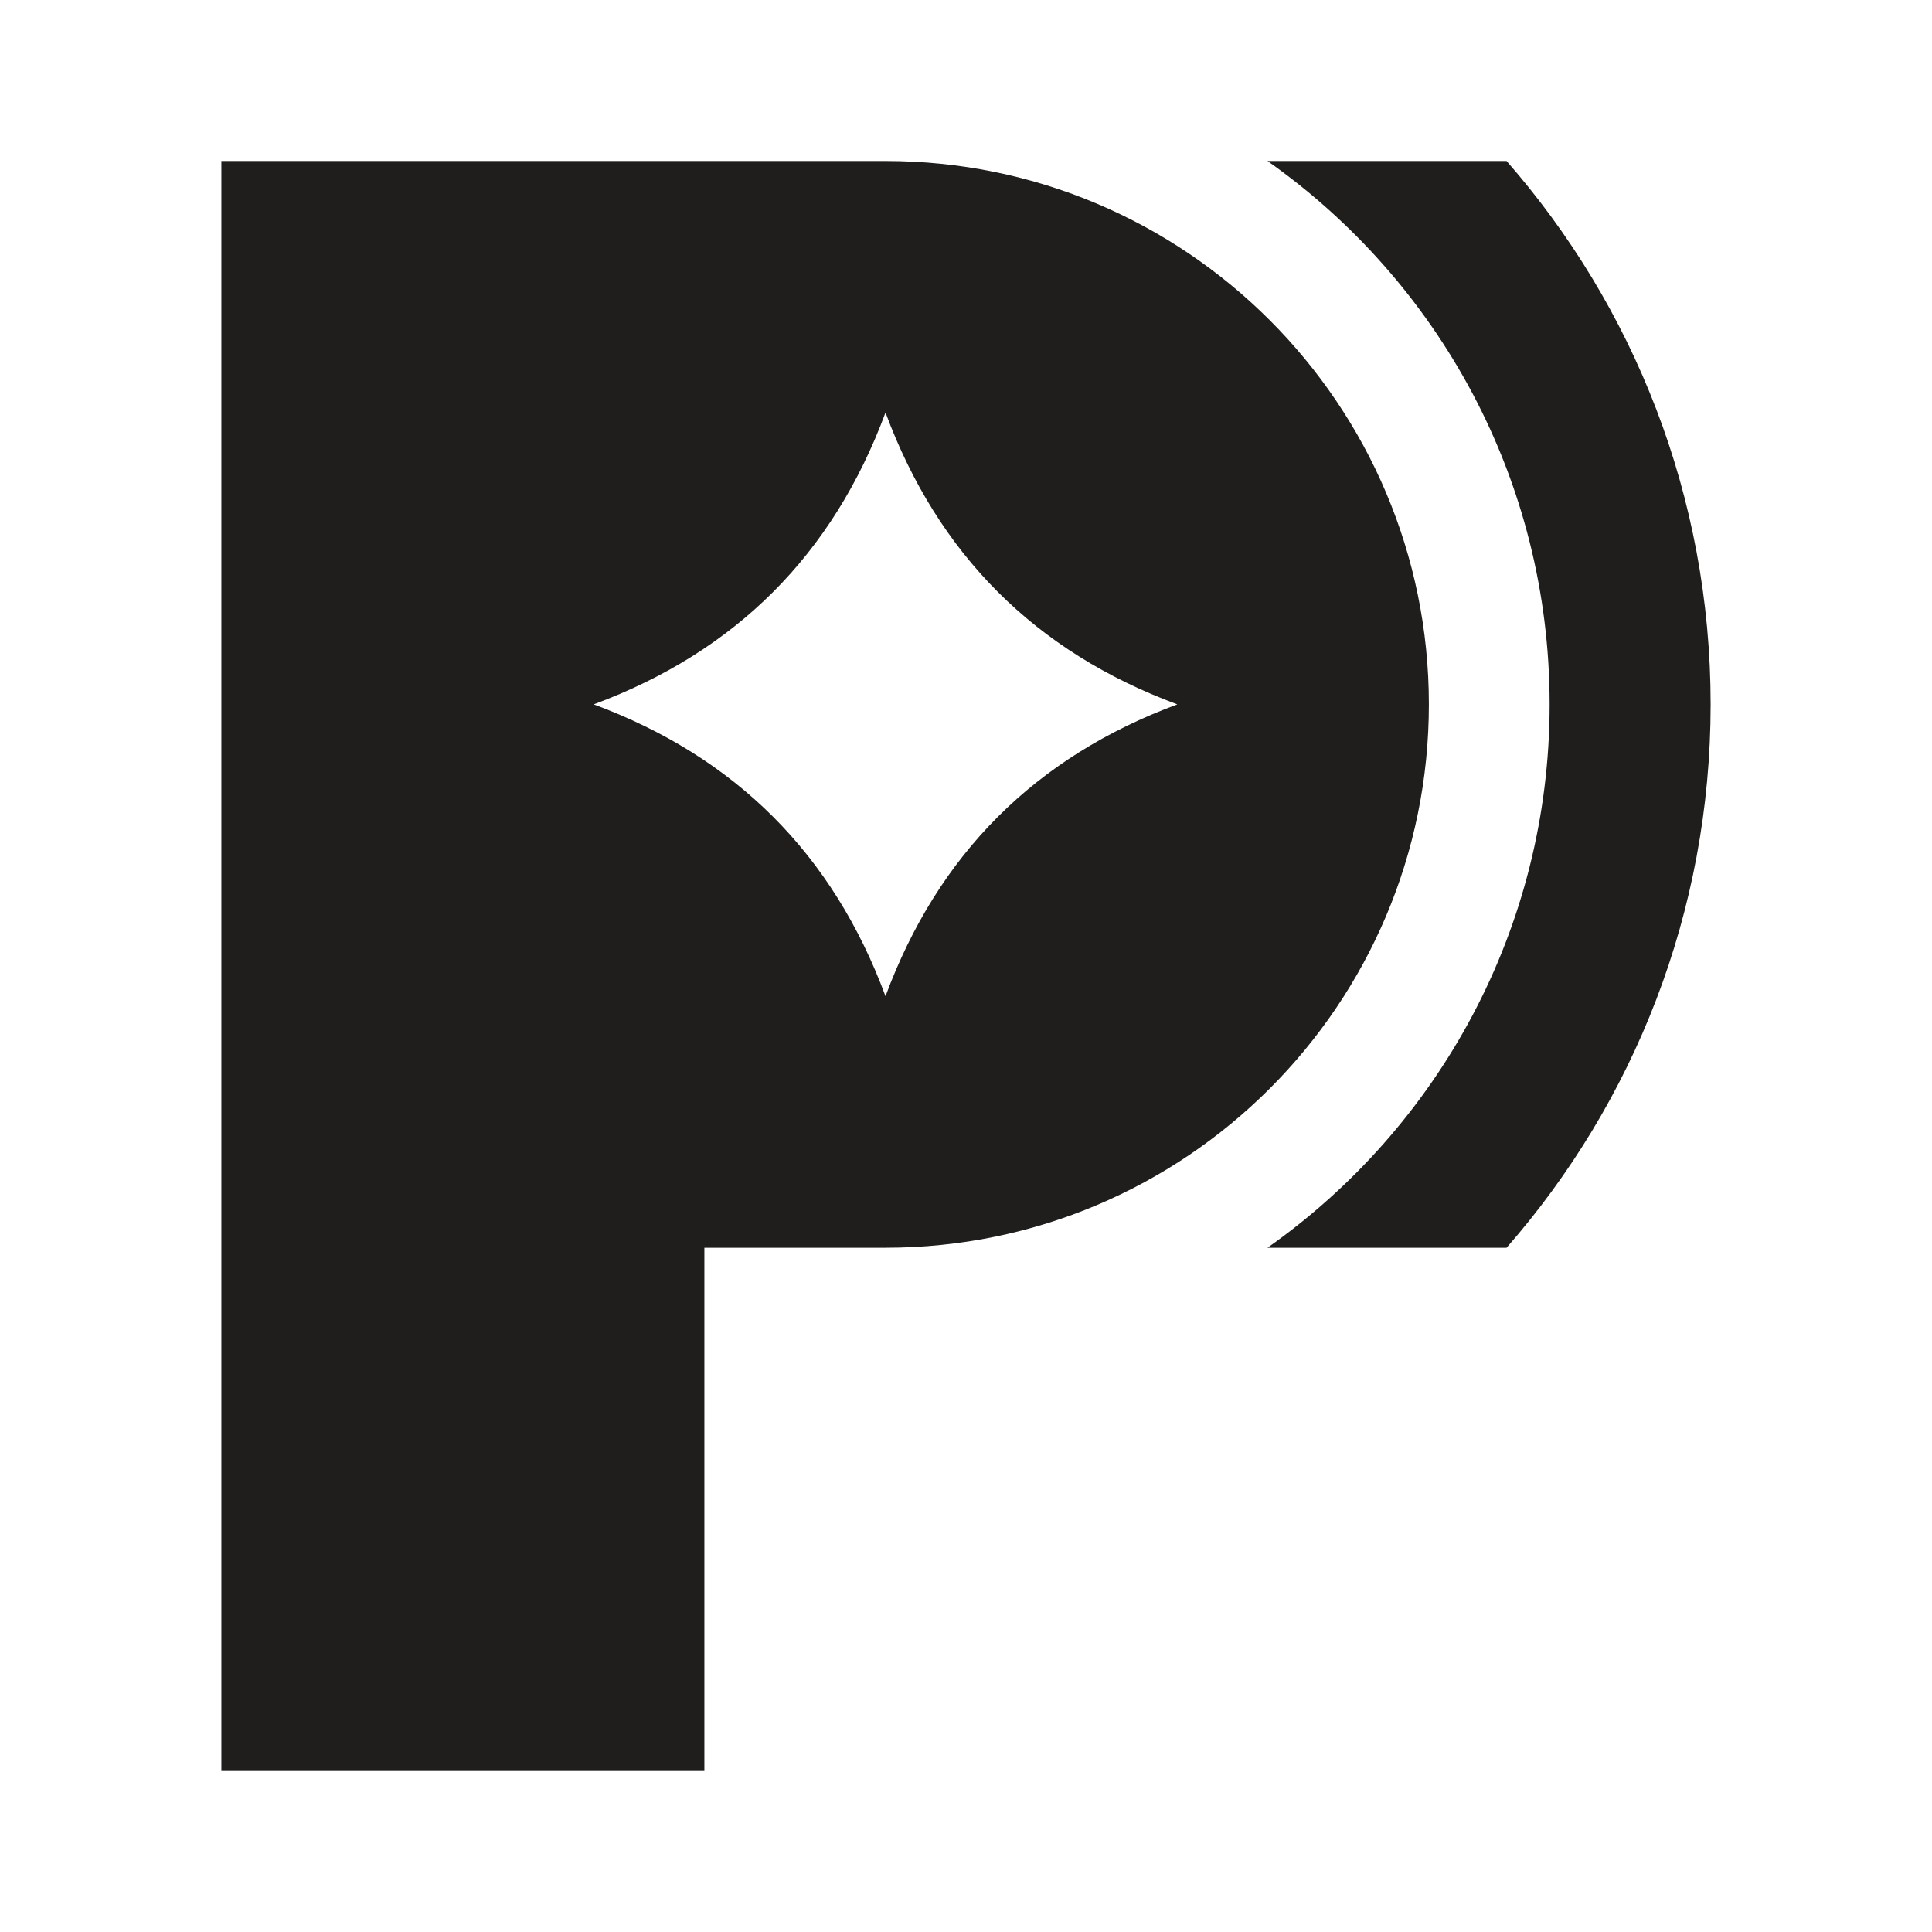
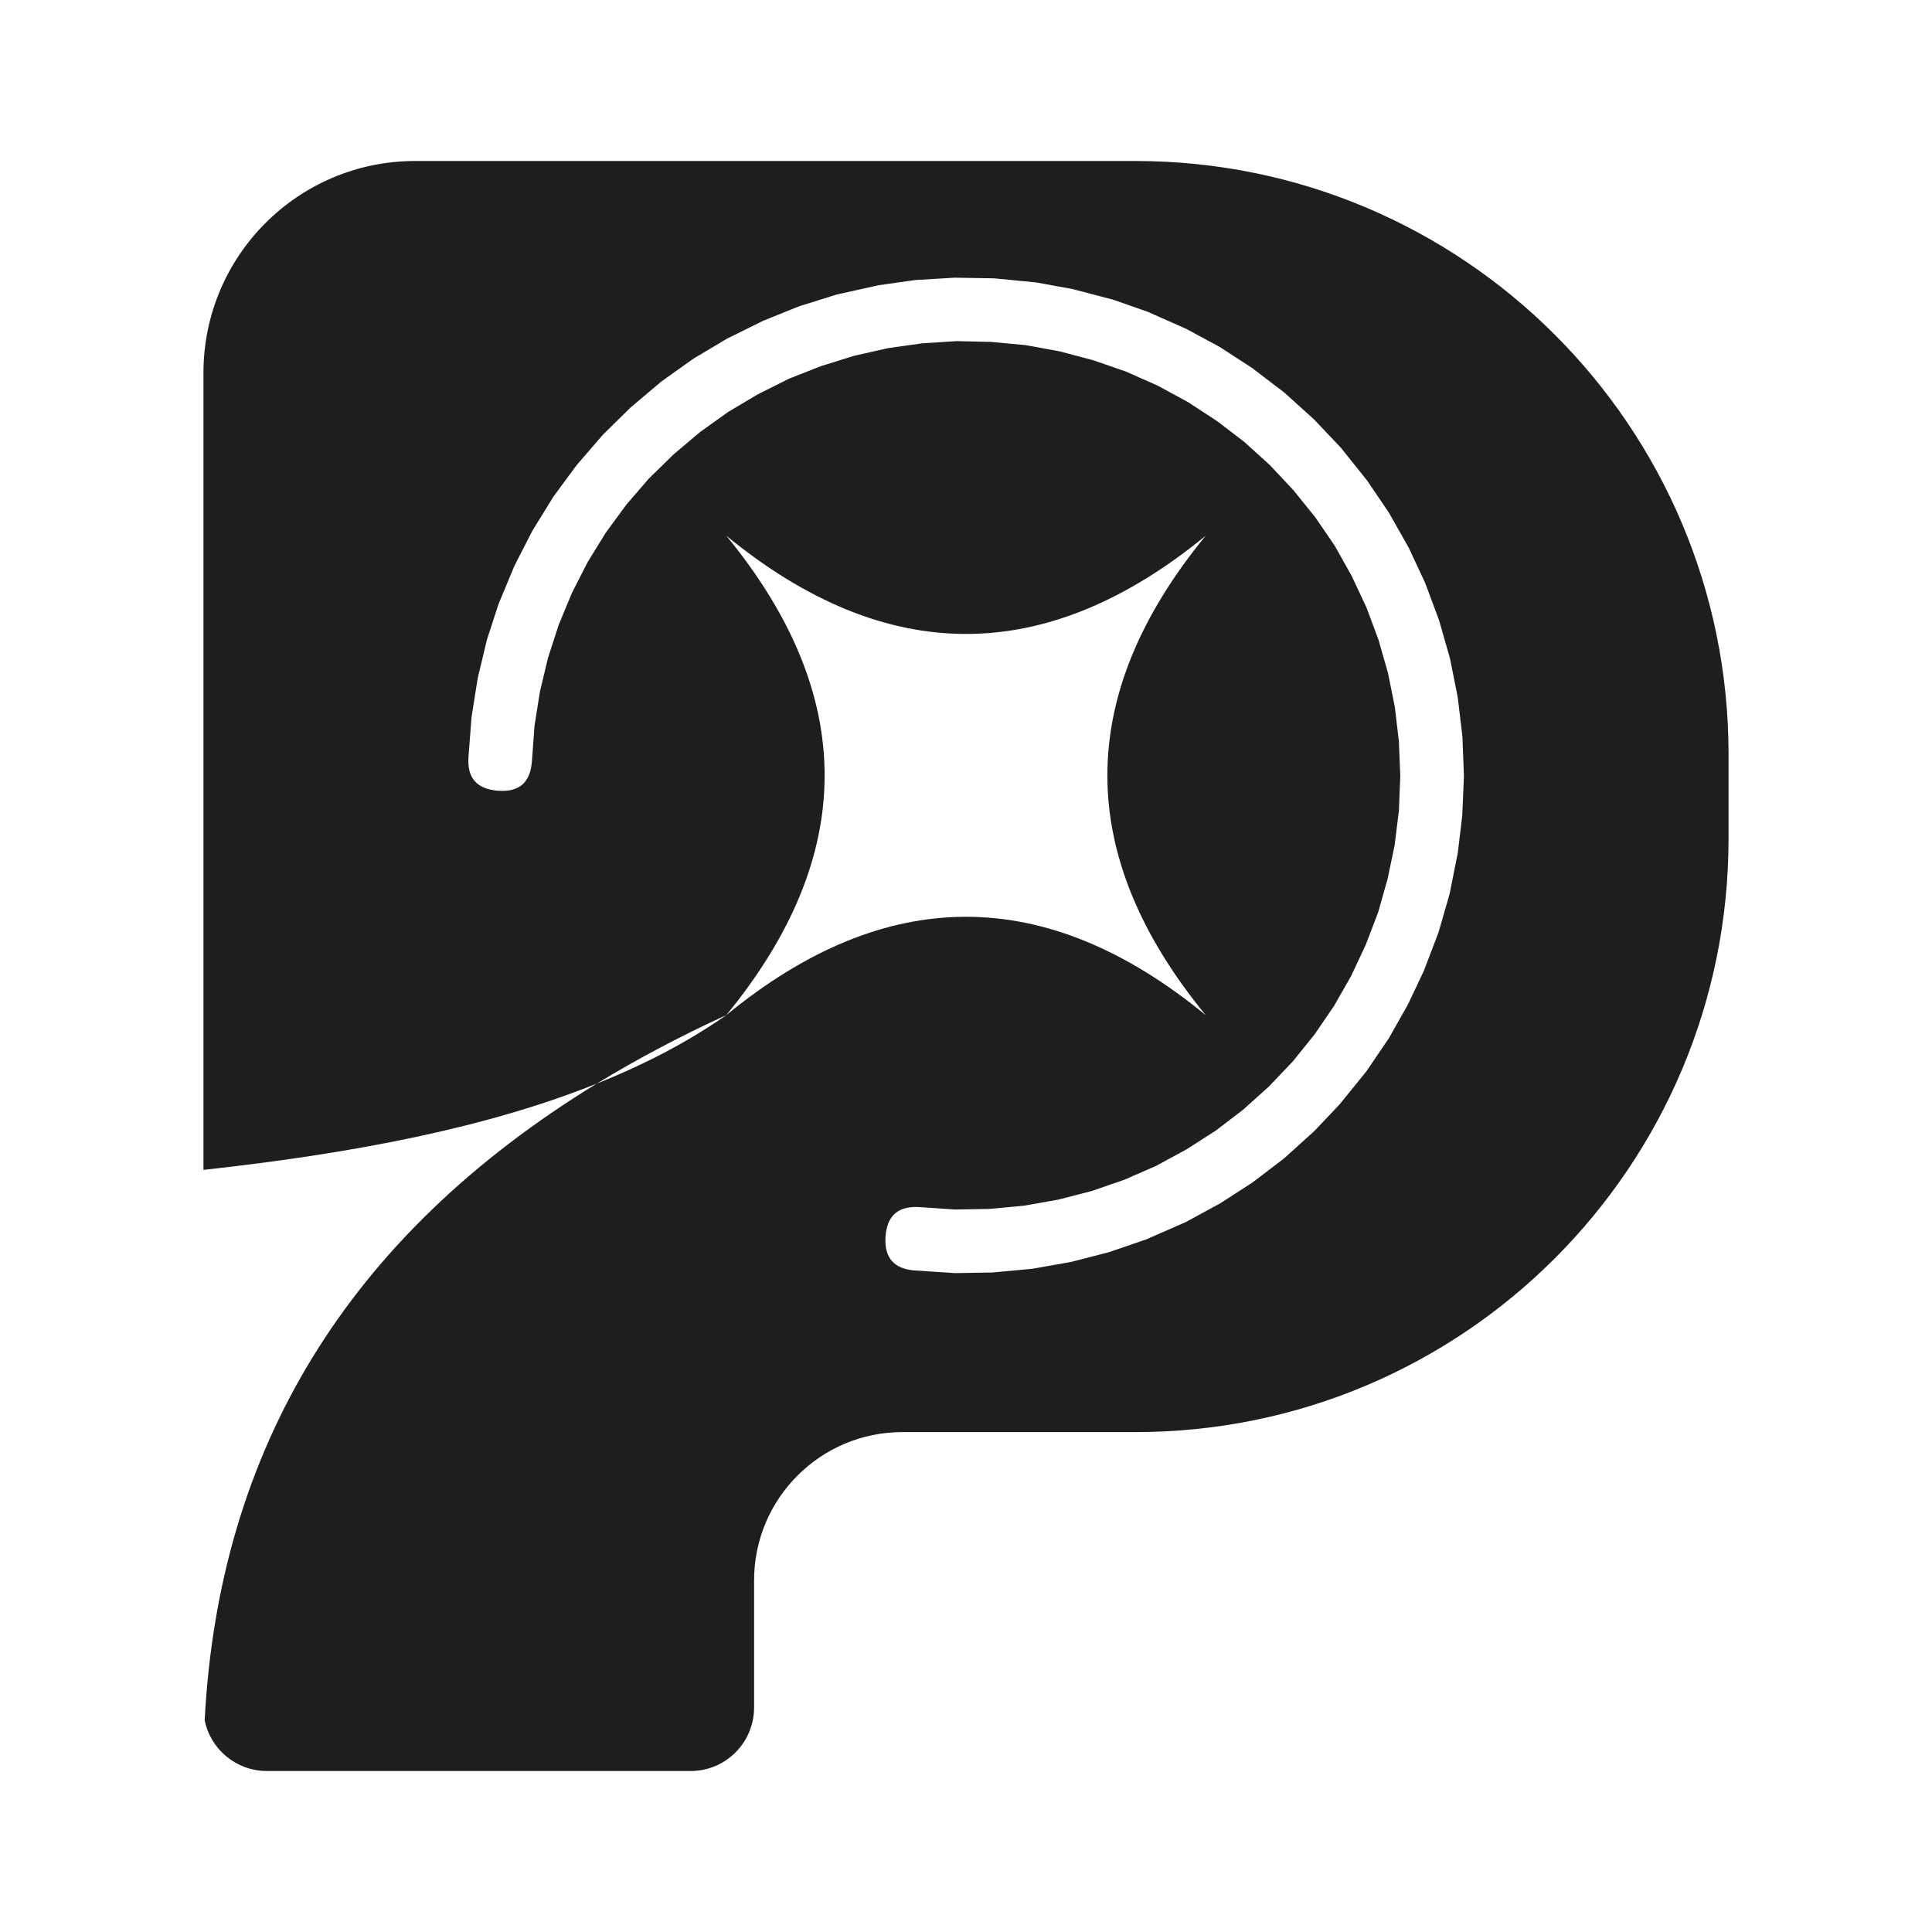
<svg xmlns="http://www.w3.org/2000/svg" viewBox="0 0 96 96">
-   <path fill="#1F1E1C" d="M11 8H44C58.91 8 71 20.09 71 35C71 49.91 58.91 62 44 62H35V88H11ZM74.86 8C81.17 15.21 85 24.66 85 35C85 45.34 81.17 54.79 74.86 62H62.98C71.46 56.03 77 46.16 77 35C77 23.84 71.46 13.97 62.98 8ZM44 20.5Q40.08 31.08 29.5 35Q40.08 38.92 44 49.5Q47.92 38.92 58.5 35Q47.92 31.08 44 20.5Z" />
+   <path fill="#1F1E1C" d="M20.63 8H56.42C72.7 8 85.89 21.2 85.89 37.47V41.68C85.89 57.96 72.7 71.16 56.42 71.16H44.84C40.77 71.16 37.47 74.46 37.47 78.53V84.84C37.47 86.59 36.06 88 34.32 88H13.26C11.74 88 10.46 86.92 10.17 85.48C10.87 72.04 17.23 61.44 29.66 53.84C24.22 56.03 17.59 57.31 10.11 58.13V18.53C10.11 12.71 14.82 8 20.63 8ZM23.28 37.6Q23.16 39.17 24.74 39.29Q25.53 39.35 25.95 38.99Q26.37 38.62 26.43 37.84L26.56 36.06L26.83 34.36L27.23 32.69L27.76 31.05L28.42 29.46L29.2 27.93L30.1 26.47L31.12 25.08L32.24 23.78L33.47 22.58L34.78 21.47L36.18 20.47L37.66 19.59L39.2 18.82L40.8 18.19L42.44 17.68L44.12 17.3L45.82 17.06L47.54 16.95L49.25 16.99L50.97 17.15L52.66 17.46L54.32 17.9L55.94 18.46L57.52 19.16L59.03 19.98L60.47 20.92L61.83 21.96L63.11 23.12L64.28 24.37L65.36 25.71L66.33 27.13L67.17 28.63L67.9 30.19L68.5 31.8L68.97 33.45L69.31 35.14L69.51 36.85L69.58 38.56L69.51 40.28L69.3 41.99L68.95 43.67L68.48 45.33L67.87 46.93L67.14 48.49L66.29 49.98L65.32 51.4L64.24 52.74L63.05 53.99L61.77 55.14L60.41 56.18L58.96 57.11L57.45 57.93L55.87 58.62L54.25 59.18L52.58 59.61L50.89 59.91L49.18 60.07L47.46 60.1L45.68 59.98Q44.11 59.88 44 61.45Q43.9 63.03 45.48 63.13L47.32 63.25Q47.38 63.26 47.44 63.26L49.29 63.23Q49.35 63.23 49.41 63.22L51.25 63.05Q51.31 63.04 51.38 63.03L53.19 62.71Q53.26 62.7 53.32 62.68L55.1 62.22Q55.16 62.2 55.22 62.18L56.97 61.58Q57.03 61.56 57.08 61.53L58.77 60.79Q58.83 60.77 58.89 60.74L60.51 59.86Q60.57 59.83 60.62 59.8L62.17 58.8Q62.22 58.77 62.27 58.73L63.74 57.61Q63.79 57.57 63.84 57.53L65.21 56.29Q65.26 56.25 65.3 56.21L66.57 54.87Q66.61 54.82 66.65 54.77L67.81 53.34Q67.85 53.29 67.89 53.24L68.93 51.71Q68.96 51.66 69 51.61L69.91 50Q69.94 49.95 69.97 49.89L70.76 48.22Q70.78 48.17 70.8 48.11L71.46 46.38Q71.48 46.32 71.5 46.26L72.01 44.49Q72.02 44.43 72.04 44.37L72.4 42.56Q72.42 42.5 72.43 42.43L72.65 40.6Q72.66 40.54 72.66 40.48L72.74 38.63Q72.74 38.57 72.74 38.51L72.67 36.66Q72.66 36.6 72.66 36.54L72.44 34.7Q72.43 34.64 72.42 34.58L72.06 32.77Q72.04 32.71 72.03 32.65L71.52 30.87Q71.5 30.81 71.48 30.75L70.84 29.03Q70.82 28.97 70.79 28.91L70.01 27.24Q69.98 27.18 69.95 27.13L69.04 25.52Q69.01 25.47 68.97 25.41L67.94 23.89Q67.9 23.83 67.86 23.79L66.71 22.35Q66.67 22.3 66.63 22.25L65.36 20.91Q65.32 20.86 65.27 20.82L63.9 19.58Q63.86 19.54 63.81 19.5L62.34 18.38Q62.3 18.34 62.24 18.3L60.7 17.3Q60.64 17.26 60.59 17.23L58.96 16.35Q58.91 16.32 58.85 16.3L57.16 15.55Q57.11 15.53 57.05 15.5L55.31 14.89Q55.25 14.87 55.19 14.86L53.4 14.39Q53.34 14.37 53.28 14.36L51.46 14.03Q51.4 14.02 51.34 14.02L49.5 13.84Q49.44 13.83 49.38 13.83L47.53 13.8Q47.47 13.79 47.4 13.8L45.56 13.91Q45.5 13.91 45.44 13.92L43.61 14.18Q43.55 14.19 43.49 14.21L41.69 14.61Q41.63 14.62 41.56 14.64L39.8 15.19Q39.74 15.21 39.68 15.23L37.97 15.92Q37.91 15.94 37.86 15.97L36.2 16.79Q36.15 16.81 36.09 16.85L34.51 17.79Q34.45 17.83 34.4 17.86L32.9 18.93Q32.85 18.97 32.8 19.01L31.39 20.2Q31.34 20.24 31.3 20.28L29.98 21.58Q29.94 21.62 29.9 21.67L28.69 23.07Q28.65 23.12 28.61 23.17L27.52 24.65Q27.48 24.7 27.45 24.76L26.48 26.33Q26.45 26.38 26.42 26.44L25.58 28.08Q25.55 28.14 25.53 28.19L24.82 29.9Q24.79 29.96 24.77 30.02L24.2 31.77Q24.18 31.83 24.17 31.89L23.74 33.69Q23.73 33.75 23.72 33.81L23.43 35.64Q23.42 35.7 23.42 35.76ZM59.91 26.62Q48 36.38 36.09 26.62Q45.86 38.53 36.09 50.44Q48 40.67 59.91 50.44Q50.14 38.53 59.91 26.62ZM36.09 50.44C33.79 51.49 31.65 52.63 29.66 53.84C32.04 52.89 34.19 51.77 36.09 50.44Z" />
</svg>
